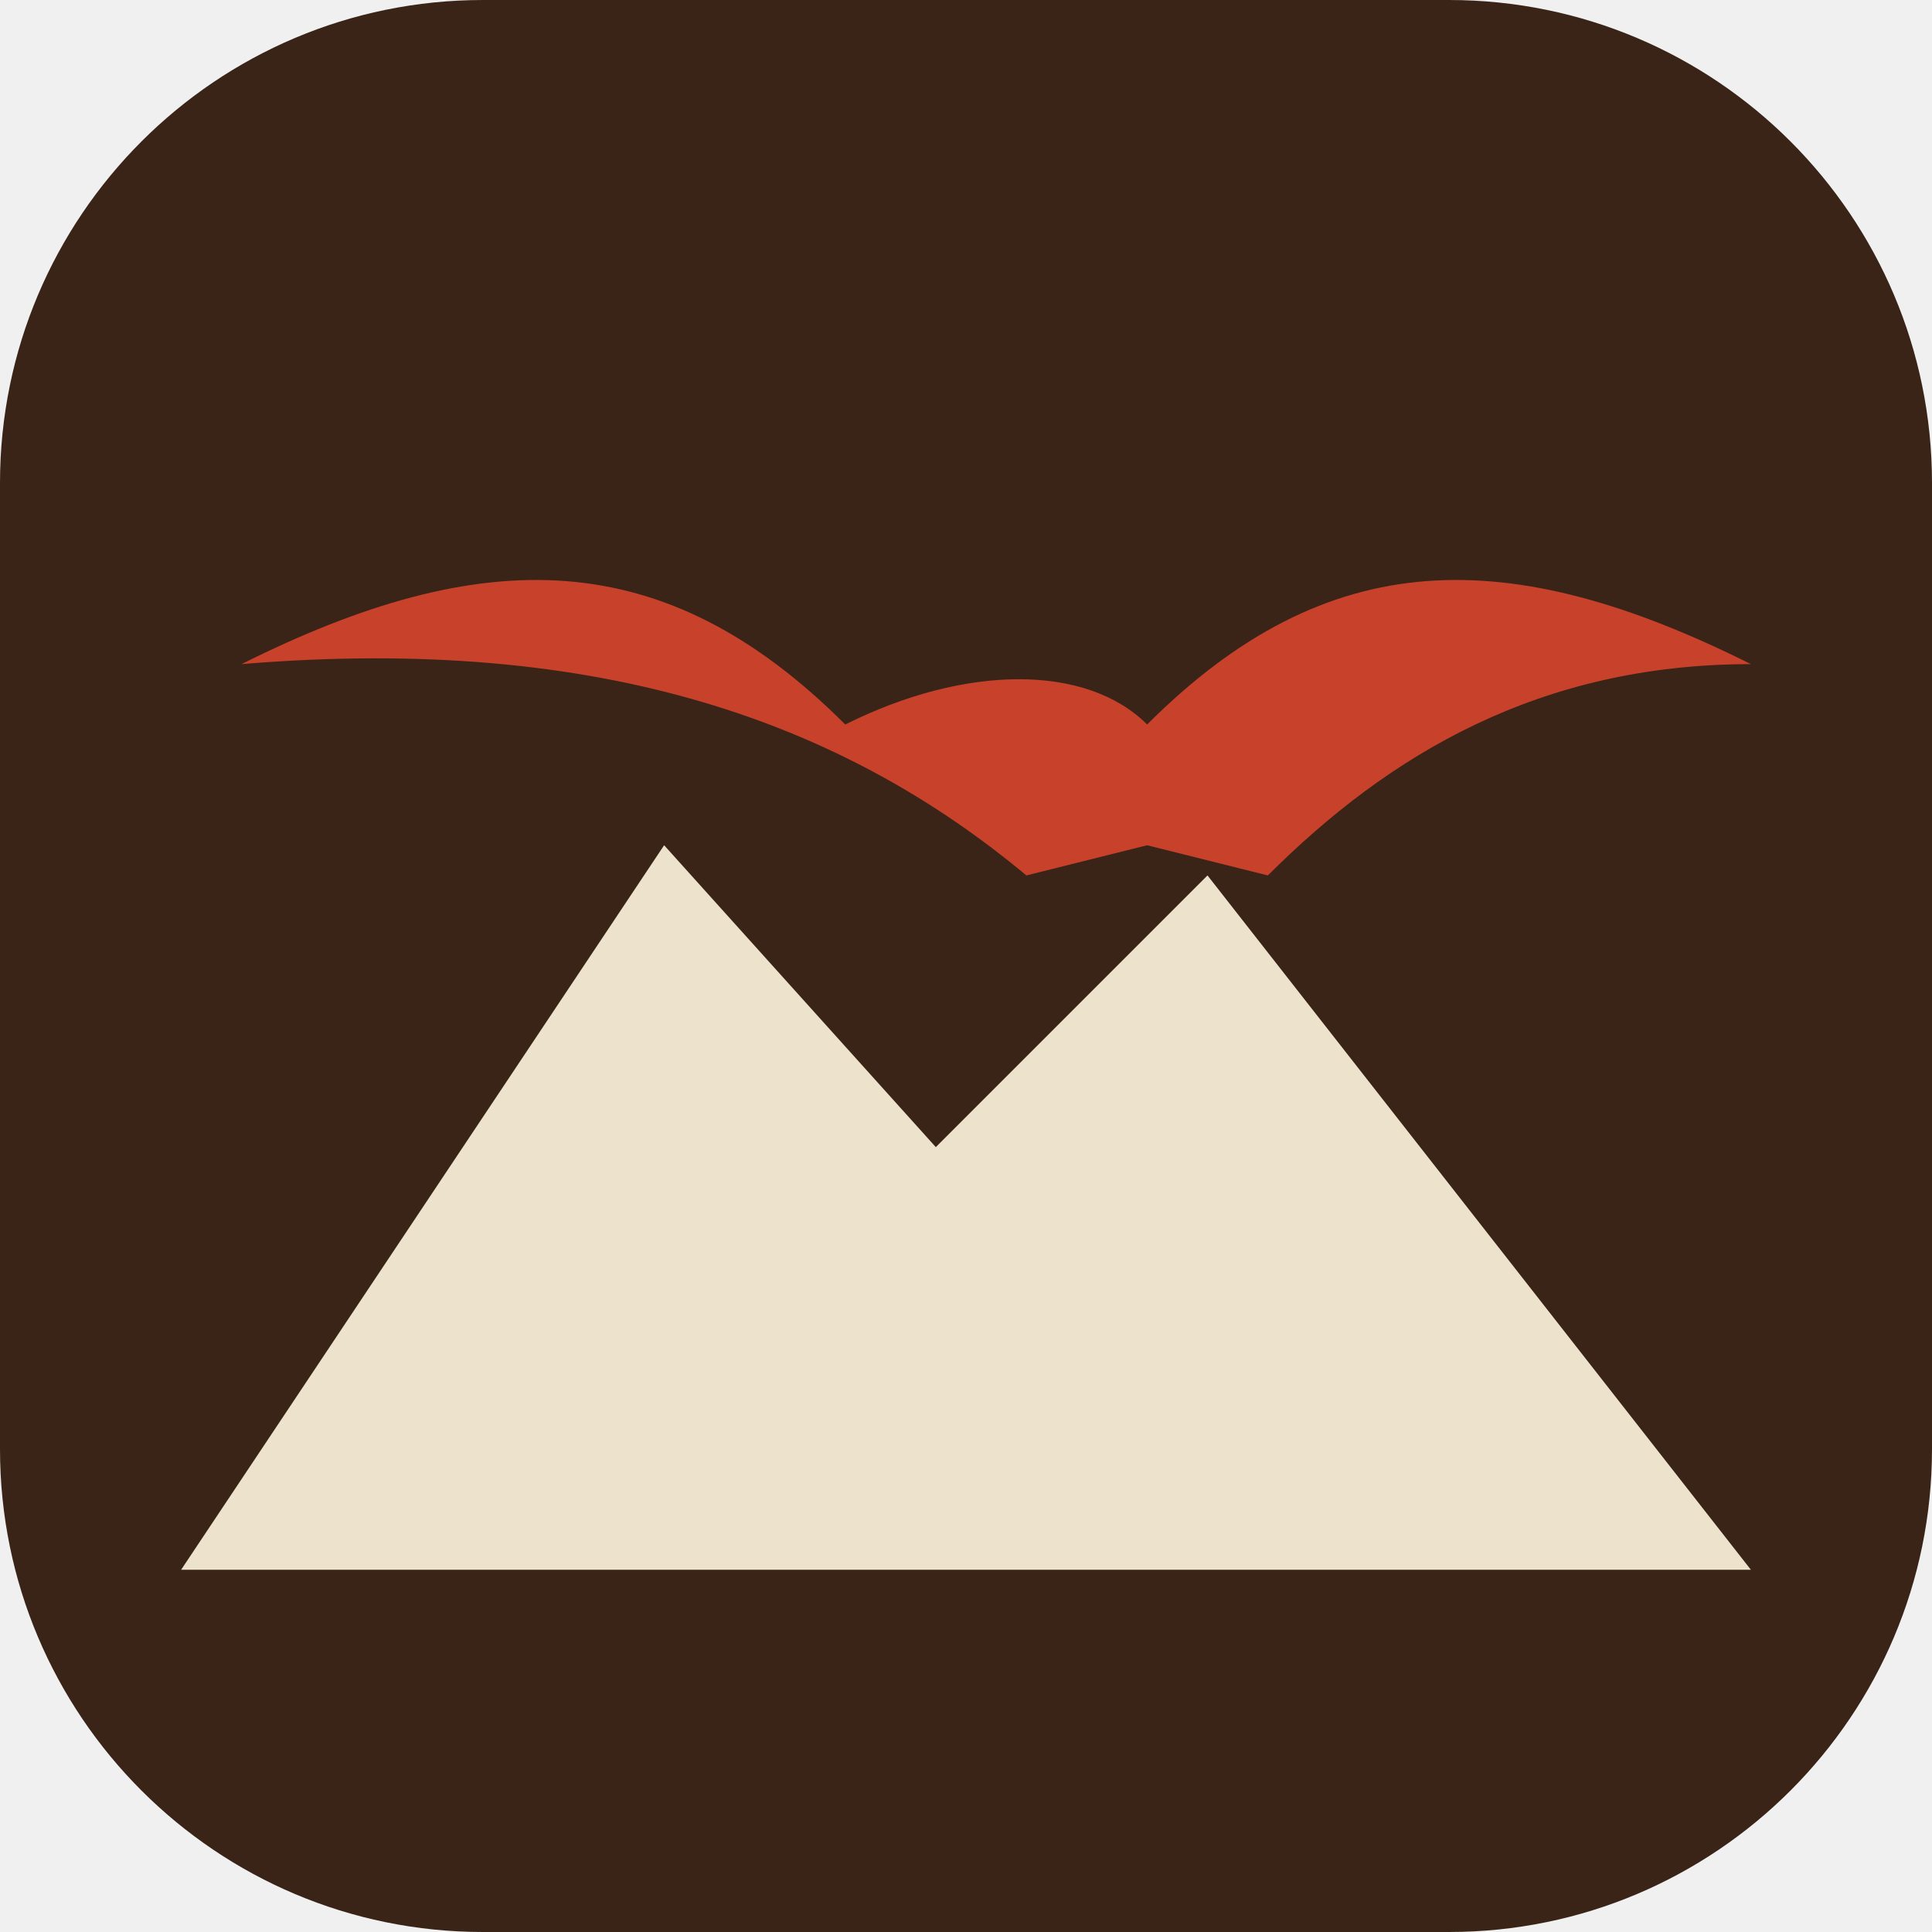
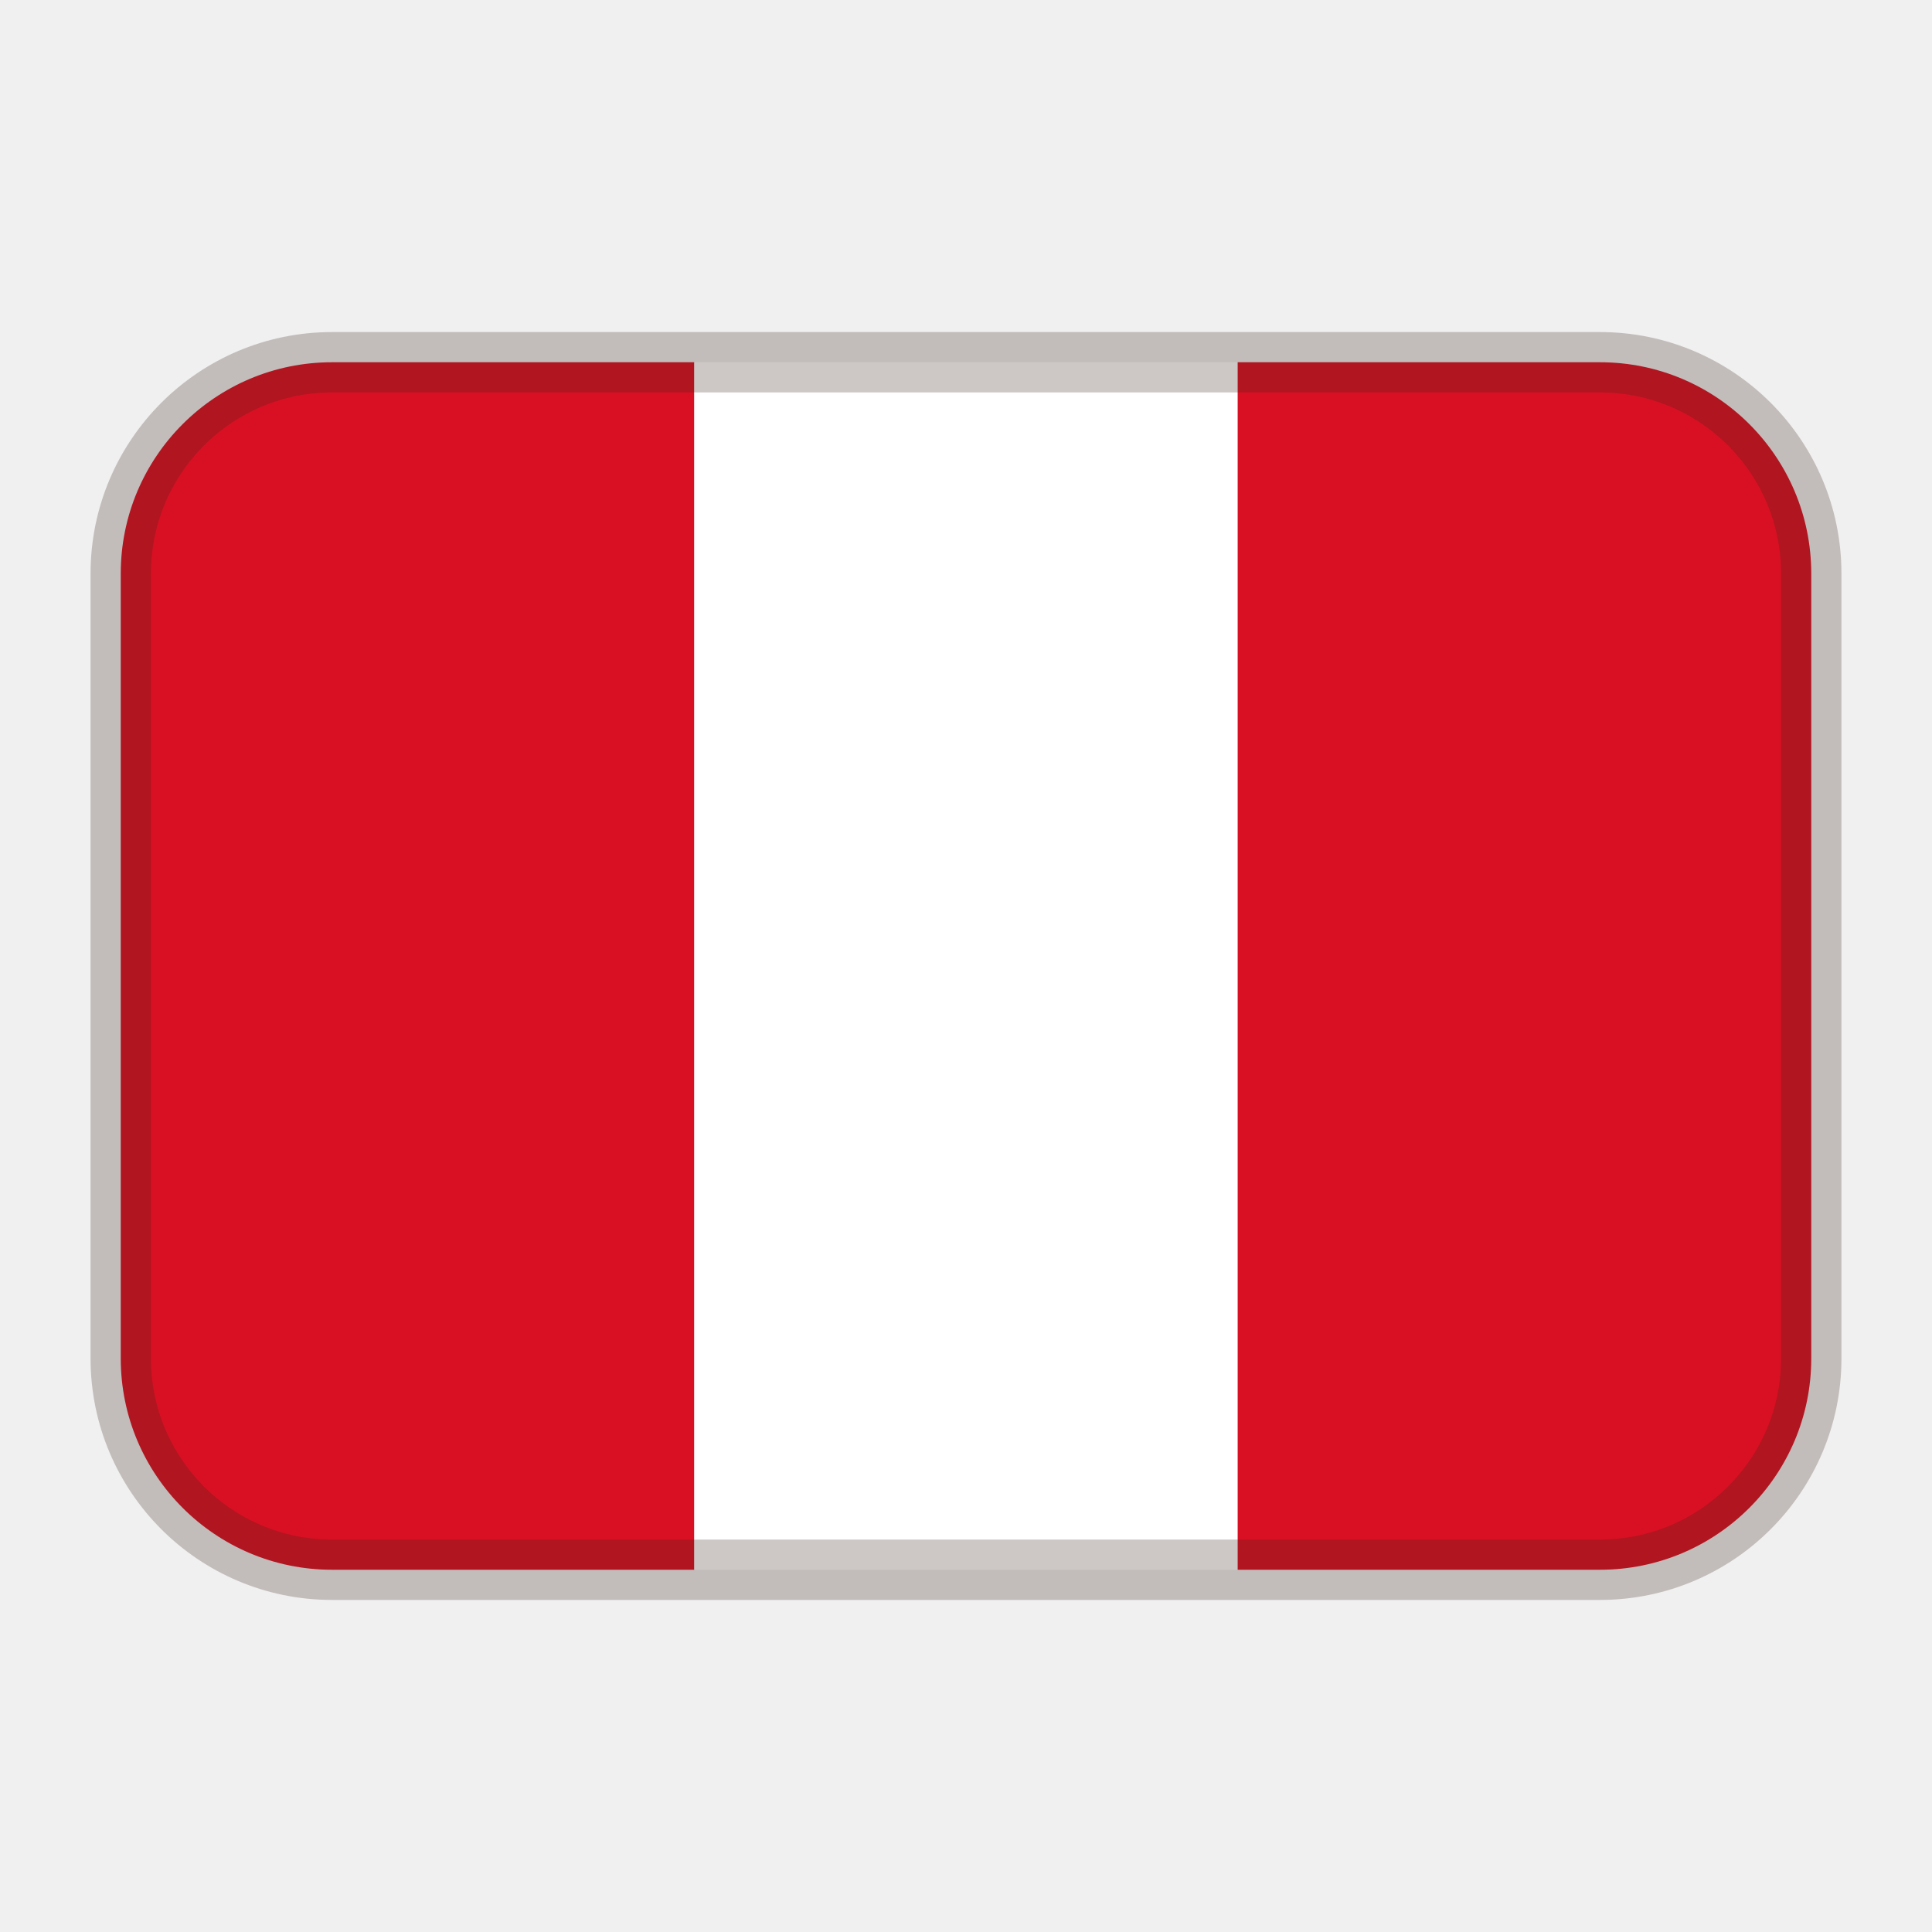
<svg xmlns="http://www.w3.org/2000/svg" viewBox="0 0 64 64">
-   <rect width="64" height="64" rx="16" fill="#3A2418" />
-   <path d="M6 52 L22 28 L31 38 L40 29 L58 52 Z" fill="#EDE3CC" />
-   <path d="M8 22c8-4 14-4 20 2 4-2 8-2 10 0 6-6 12-6 20-2-7 0-12 3-16 7l-4-1-4 1c-6-5-14-8-26-7z" fill="#C8412B" />
+   <defs>
+     <clipPath id="c">
+       <rect x="4" y="12" width="56" height="40" rx="7" />
+     </clipPath>
+   </defs>
+   <g clip-path="url(#c)">
+     <rect x="4" y="12" width="19" height="40" fill="#D91023" />
+     <rect x="23" y="12" width="18" height="40" fill="#fff" />
+     <rect x="41" y="12" width="19" height="40" fill="#D91023" />
+   </g>
+   <rect x="4" y="12" width="56" height="40" rx="7" fill="none" stroke="#3A2418" stroke-opacity=".25" stroke-width="2" />
</svg>
